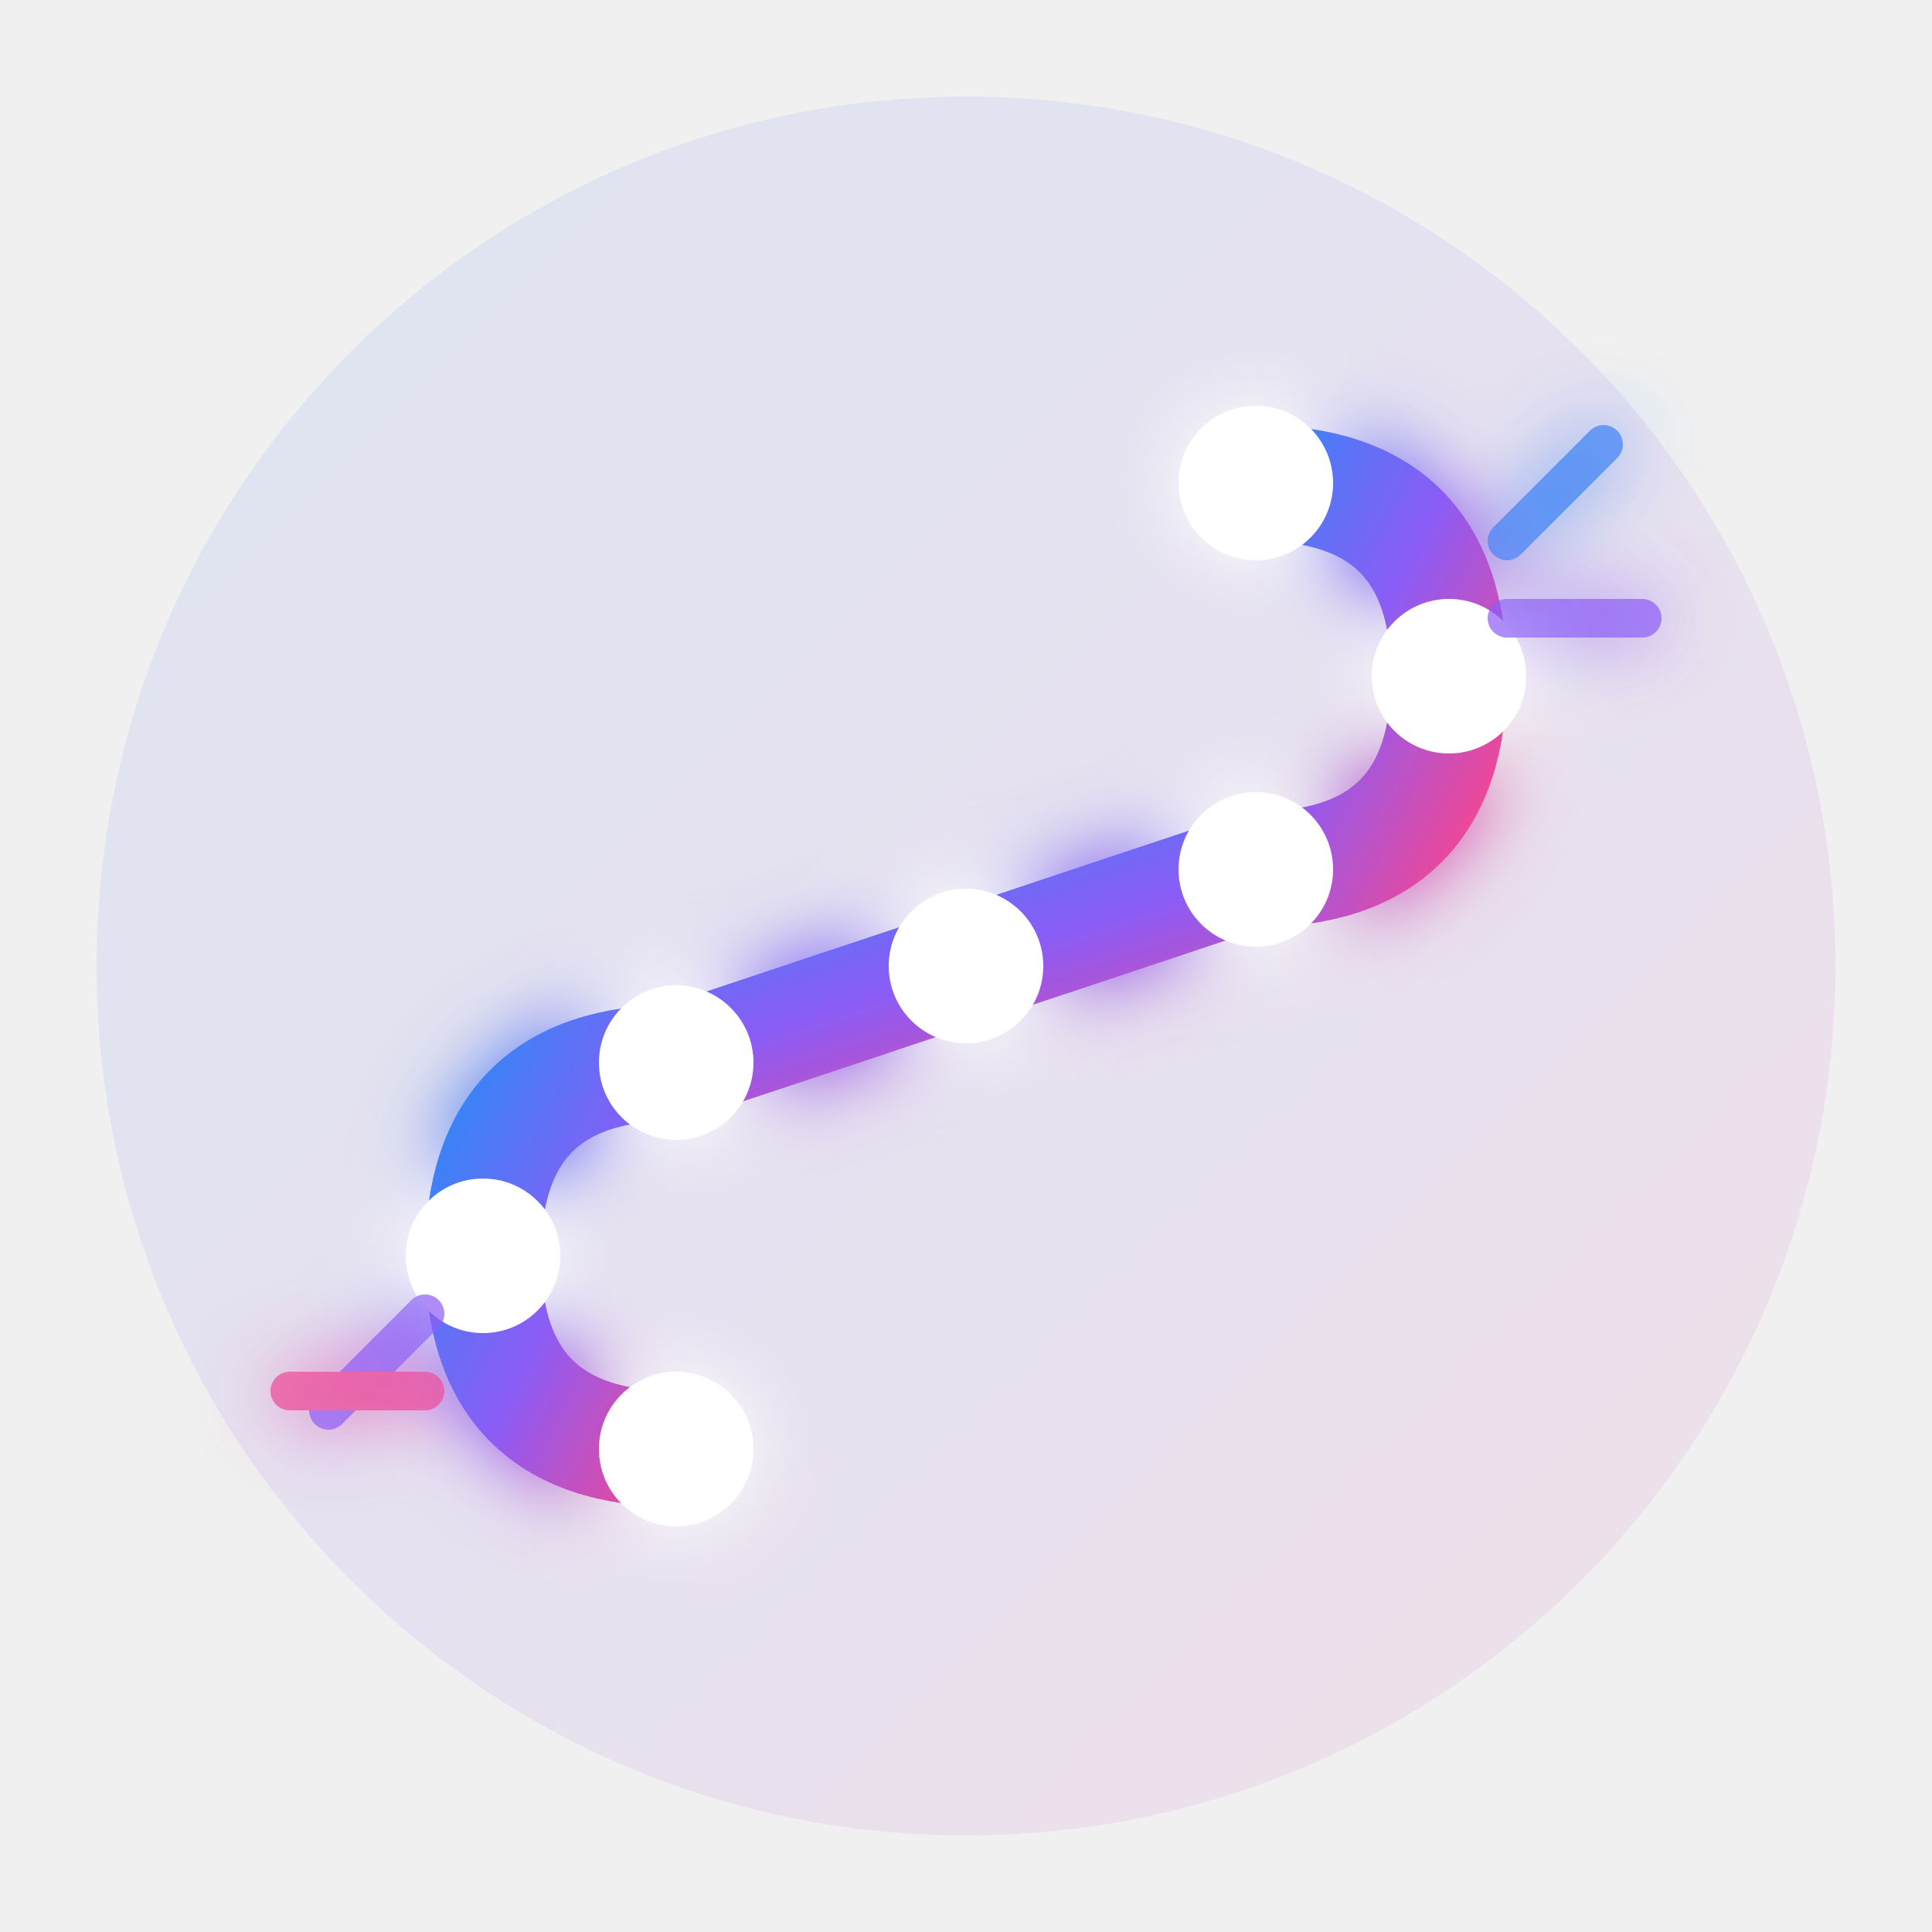
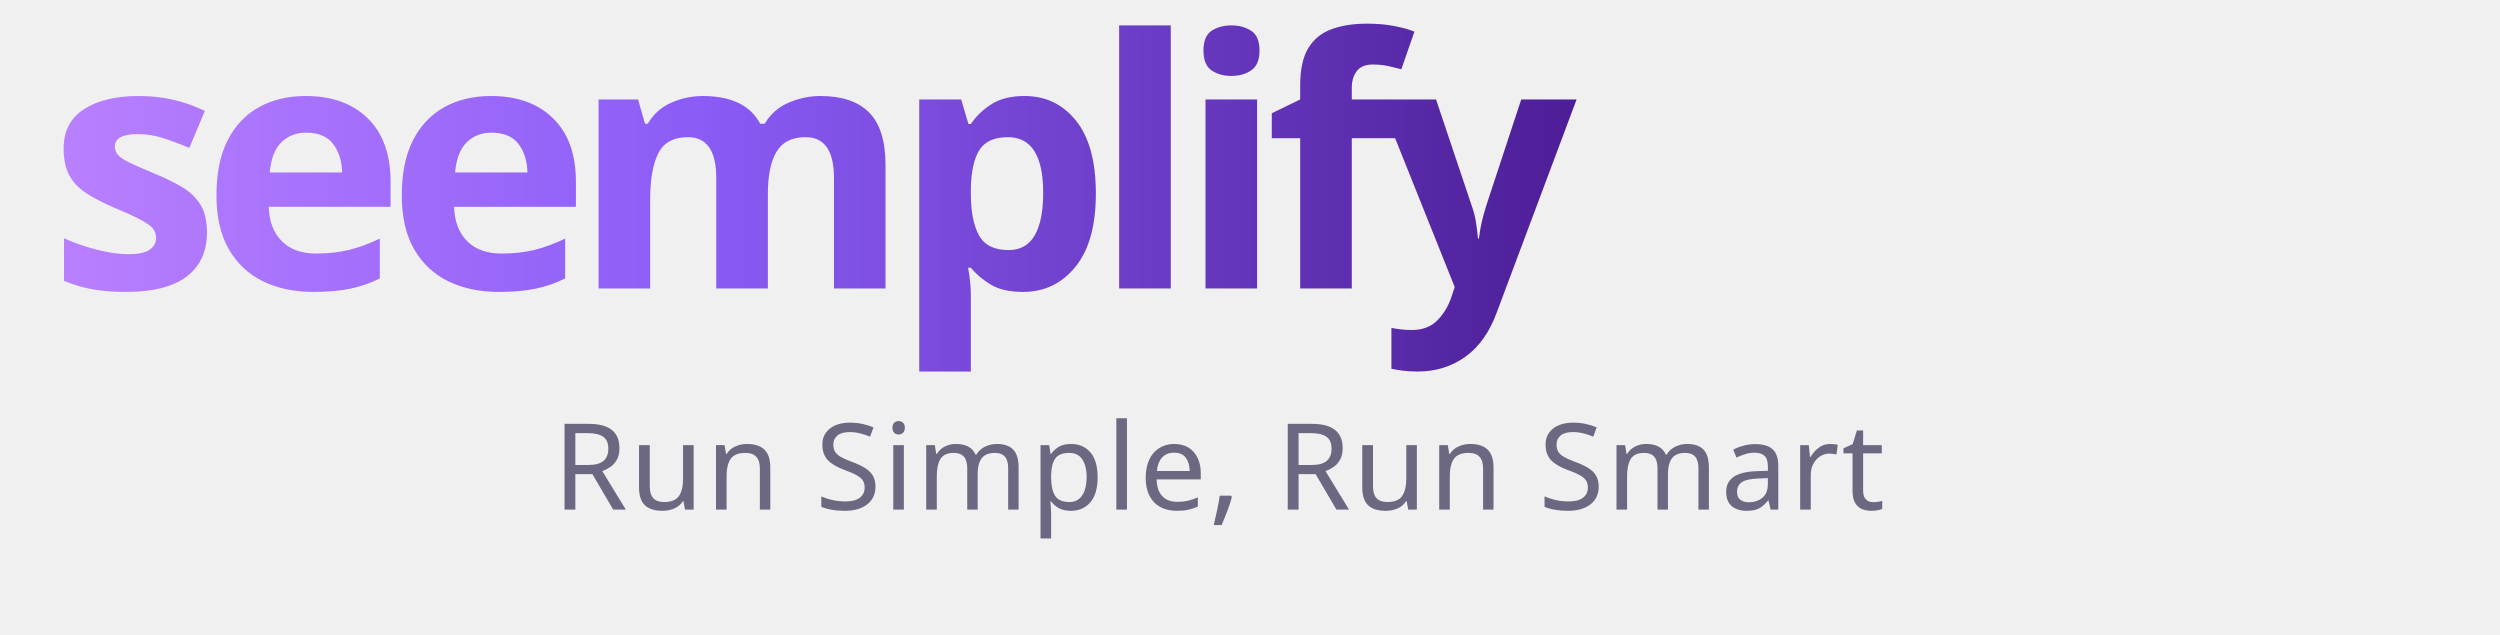
- <svg xmlns="http://www.w3.org/2000/svg" viewBox="0 0 100 100">
+ <svg xmlns="http://www.w3.org/2000/svg" viewBox="0 0 520 132">
  <defs>
-     <linearGradient id="logoGradient" x1="0%" y1="0%" x2="100%" y2="100%">
-       <stop offset="0%" stop-color="#3b82f6" />
-       <stop offset="50%" stop-color="#8b5cf6" />
-       <stop offset="100%" stop-color="#ec4899" />
+     <linearGradient id="wordmarkGradient" x1="0%" y1="0%" x2="100%" y2="0%">
+       <stop offset="0%" stop-color="#b980ff" />
+       <stop offset="42%" stop-color="#8b5cf6" />
+       <stop offset="100%" stop-color="#4c1d95" />
    </linearGradient>
-     <filter id="glow">
-       <feGaussianBlur stdDeviation="2" result="coloredBlur" />
-       <feMerge>
-         <feMergeNode in="coloredBlur" />
-         <feMergeNode in="SourceGraphic" />
-       </feMerge>
-     </filter>
  </defs>
-   <circle cx="50" cy="50" r="45" fill="url(#logoGradient)" opacity="0.1" />
-   <g filter="url(#glow)">
-     <path d="M 65 25 Q 75 25 75 35 Q 75 45 65 45" stroke="url(#logoGradient)" stroke-width="6" fill="none" stroke-linecap="round" />
-     <path d="M 65 45 Q 50 50 35 55" stroke="url(#logoGradient)" stroke-width="6" fill="none" stroke-linecap="round" />
-     <path d="M 35 55 Q 25 55 25 65 Q 25 75 35 75" stroke="url(#logoGradient)" stroke-width="6" fill="none" stroke-linecap="round" />
-     <circle cx="65" cy="25" r="4" fill="white" />
-     <circle cx="75" cy="35" r="4" fill="white" />
-     <circle cx="65" cy="45" r="4" fill="white" />
-     <circle cx="50" cy="50" r="4" fill="white" />
-     <circle cx="35" cy="55" r="4" fill="white" />
-     <circle cx="25" cy="65" r="4" fill="white" />
-     <circle cx="35" cy="75" r="4" fill="white" />
-     <g opacity="0.7">
-       <line x1="78" y1="28" x2="83" y2="23" stroke="#3b82f6" stroke-width="2" stroke-linecap="round" />
-       <line x1="78" y1="32" x2="85" y2="32" stroke="#8b5cf6" stroke-width="2" stroke-linecap="round" />
-       <line x1="22" y1="68" x2="17" y2="73" stroke="#8b5cf6" stroke-width="2" stroke-linecap="round" />
-       <line x1="22" y1="72" x2="15" y2="72" stroke="#ec4899" stroke-width="2" stroke-linecap="round" />
-     </g>
-   </g>
+   <text x="10" y="60" fill="url(#wordmarkGradient)" font-family="'Space Grotesk', 'IBM Plex Sans', sans-serif" font-size="72" font-weight="700" letter-spacing="-4">
+     seemplify
+   </text>
+   <text x="115" y="106" fill="#6c6881" font-family="'IBM Plex Sans', system-ui, sans-serif" font-size="25" font-weight="500" letter-spacing="0.4">
+     Run Simple, Run Smart
+   </text>
</svg>
